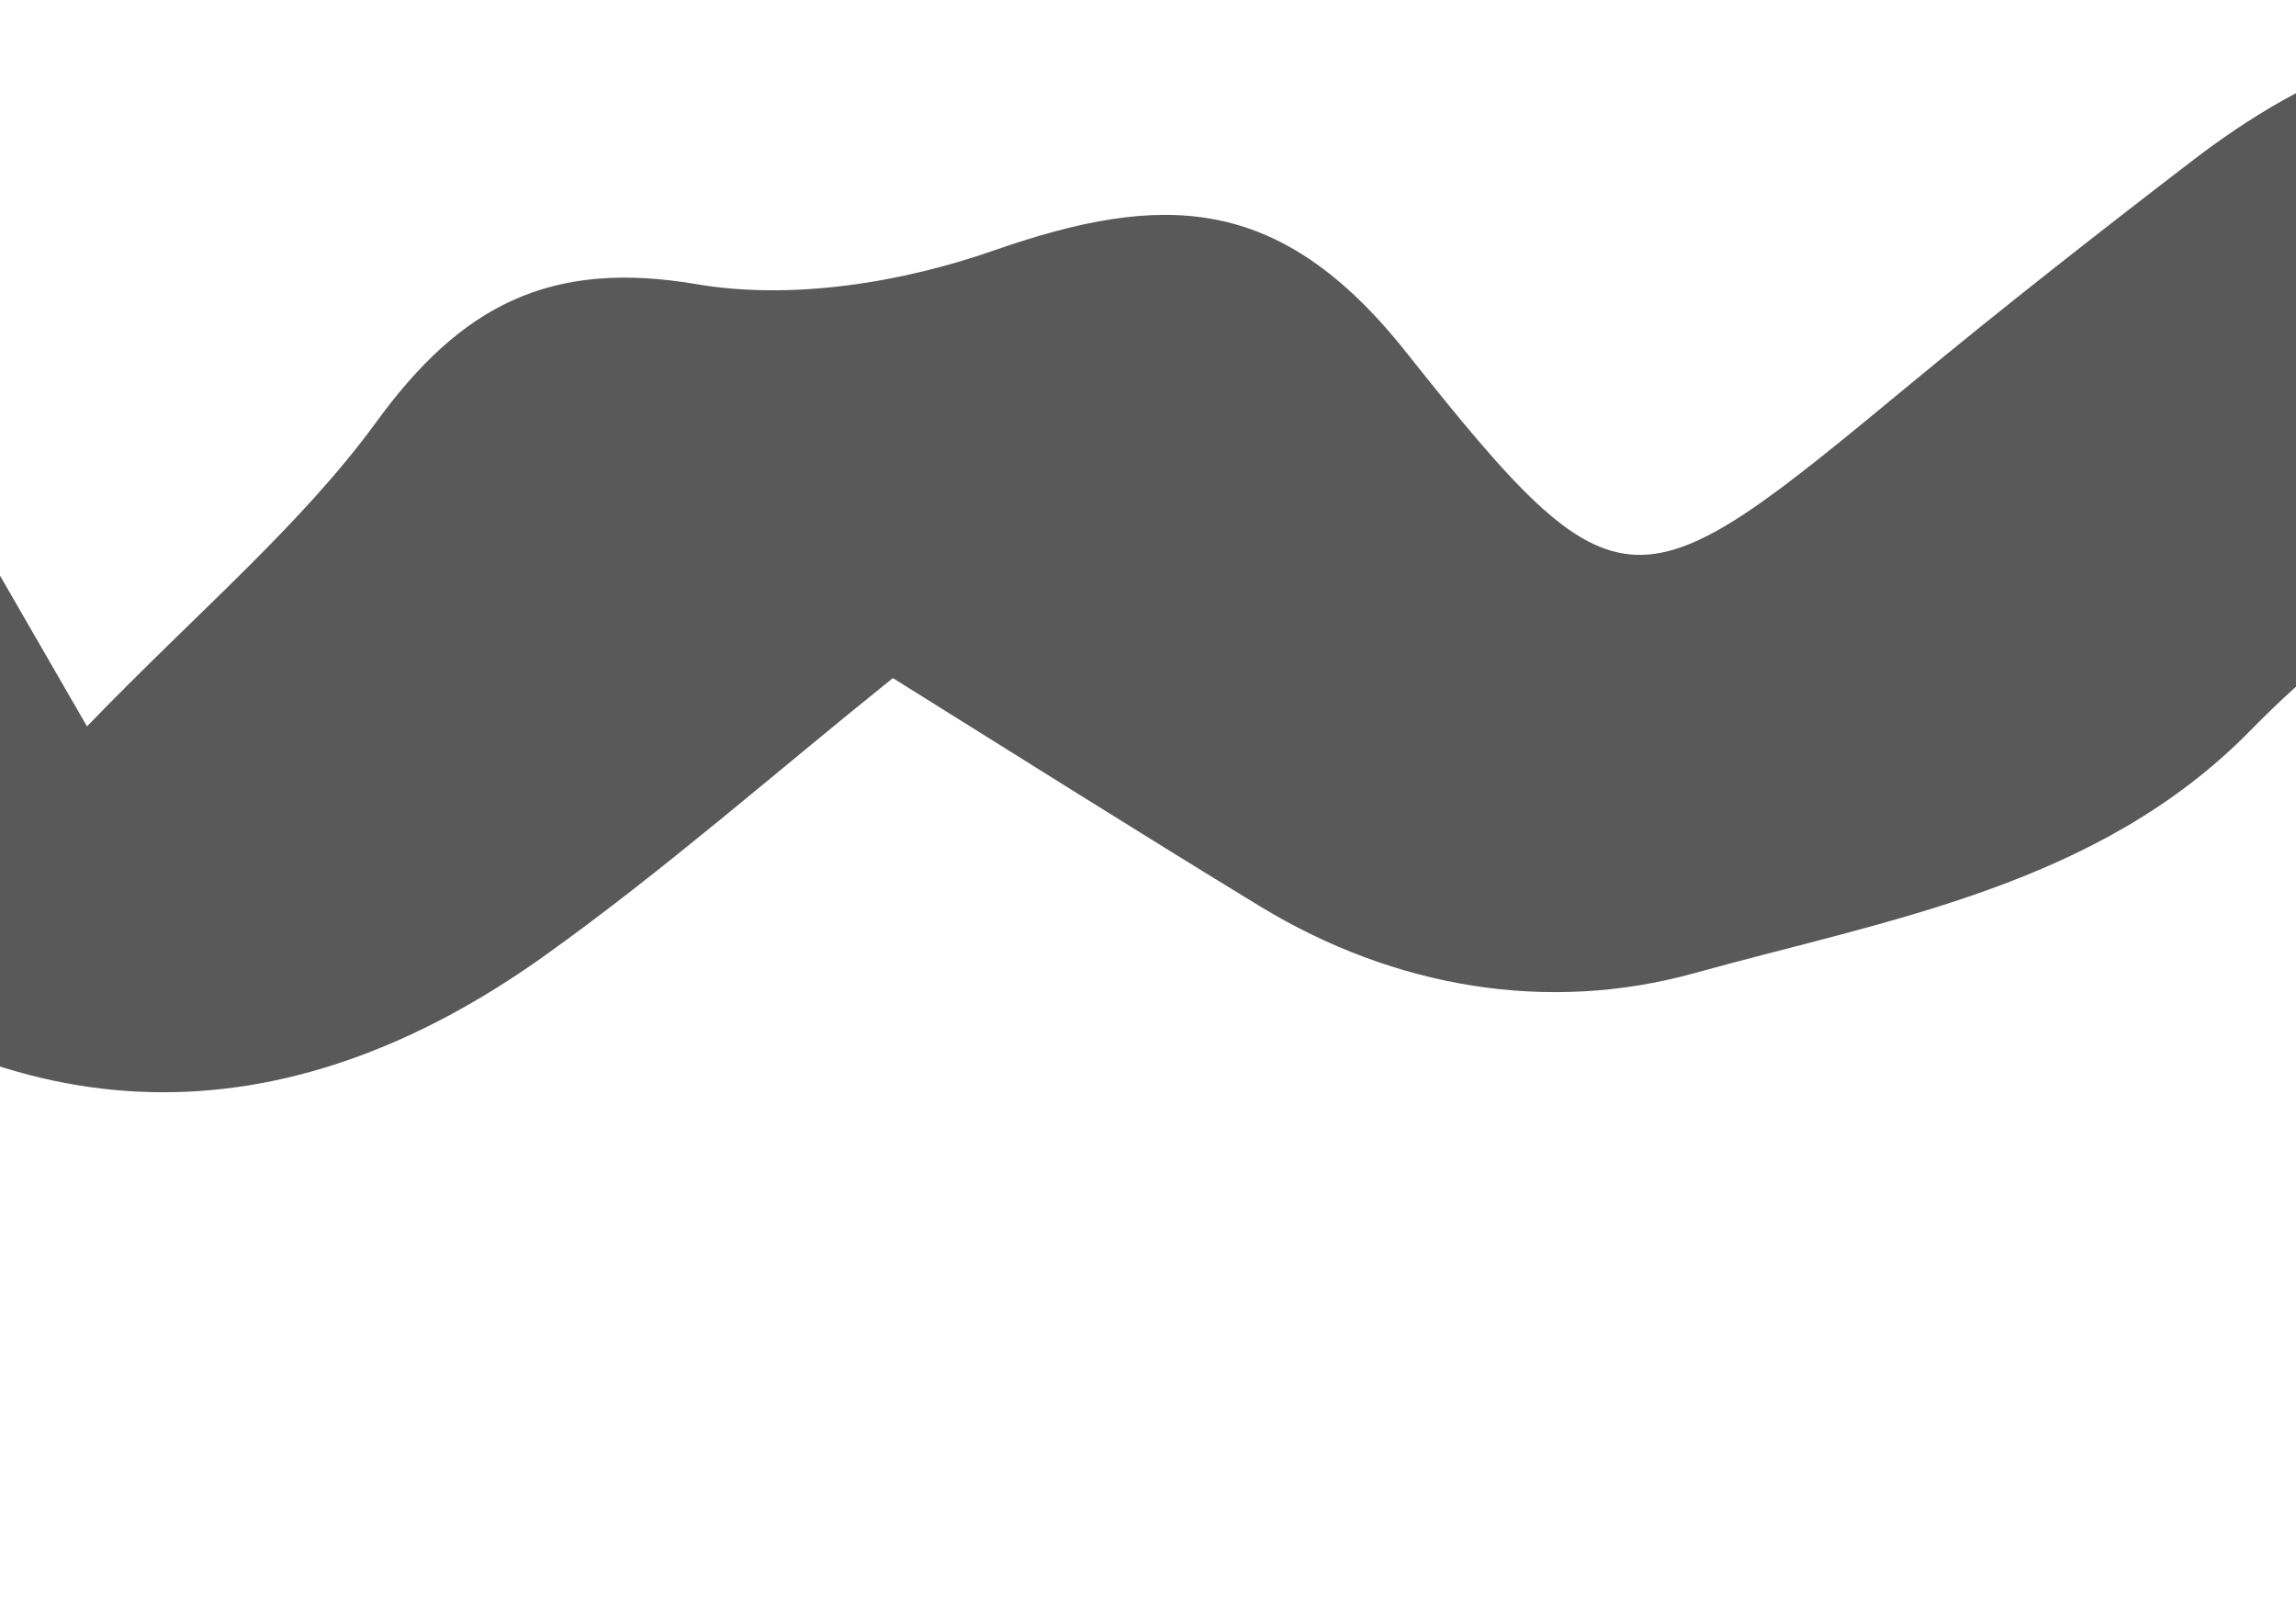
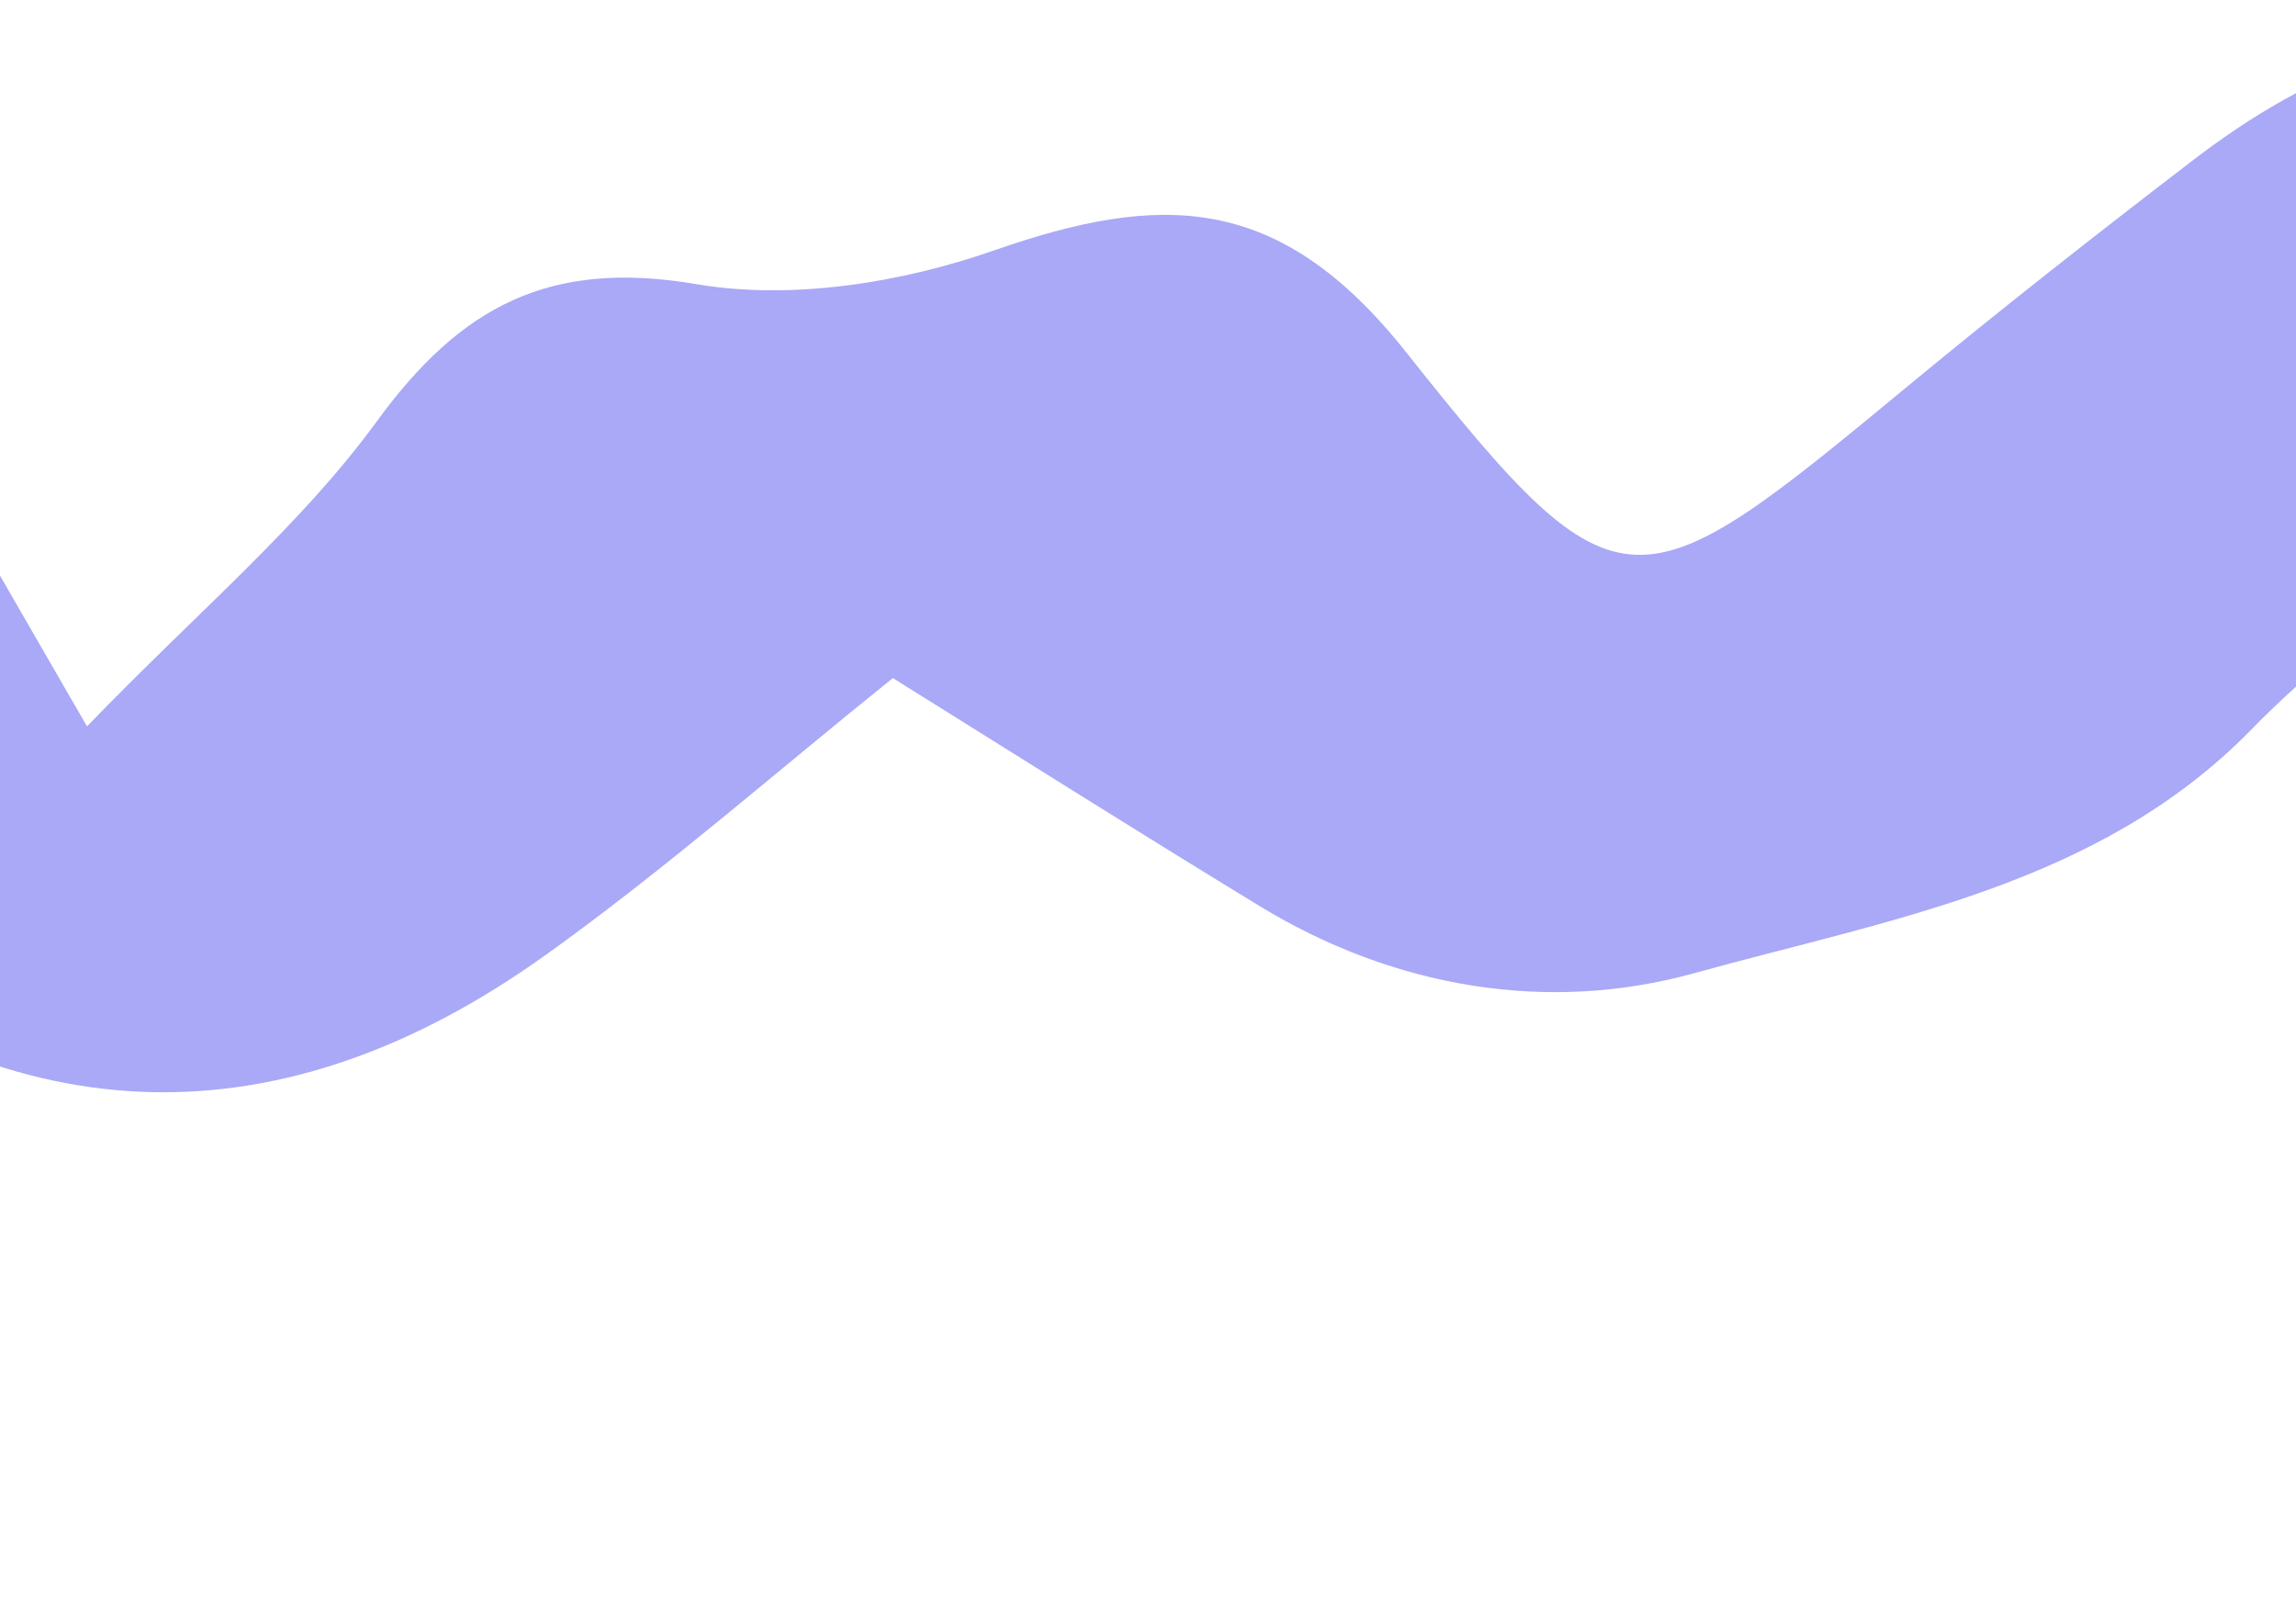
<svg xmlns="http://www.w3.org/2000/svg" version="1.1" id="Layer_1" x="0px" y="0px" viewBox="0 0 841.9 595.3" style="enable-background:new 0 0 841.9 595.3;" xml:space="preserve">
  <style type="text/css">
- 	.st0{fill:#595959;}
+ 	.st0{fill:#A9A9F7;}
</style>
  <g>
-     <path class="st0" d="M-228.8,211.5c-35.9,59-65.1,116-103.2,166.2c-21.4,28.2-55.9,48-87.4,66.8c-61.2,36.6-117.1,22.5-164.6-27.1   c-51.9-54.2-102.1-110-162.1-174.8c-19.1,46.3-39.7,88.6-54,132.8c-16.5,51-49,83.1-96.8,104c-73.1,31.9-92.1,23.6-153-30.3   c-72.2-63.9-118.2-140.6-146.1-231.1c-9-29.3-24.4-56.6-54.4-83.3c-10.1,40.8-21.8,81.4-30.1,122.6   c-18.8,93.1-36.6,186.4-53.4,279.9c-8.6,48-36.5,76.6-88.9,94.5c-48.2-52.5-101-105-147-162.8c-14-17.6-12.1-49.8-13-75.5   c-1.7-49.2,2.2-98.6-0.8-147.7c-3.2-52.9,8.7-96.4,67.5-131.3c17.5,41.4,34.4,81.5,57.4,136.1c15.8-41.6,28.4-74.7,40.8-107.9   c28.3-75.6,65.9-135.9,163.5-118c35.2,6.5,76.1-6.4,107.6,6.2c46.7,18.8,71.9,64.4,91.2,111.2c21.8,52.6,45.9,104.2,72.6,164.3   c22.5-42.2,42.3-76.5,59.5-112.1c23.8-49.4,57.1-78.5,116.3-68.1c19.6,3.4,42.2,5,60.3-1.4c66.9-23.6,110.2,5.7,148,56.8   c30.7,41.4,64.3,80.7,104.6,130.9c25.9-39.8,48.3-74.7,71.1-109.3c19.1-29,38.8-57.6,58-86.6c19.5-29.3,45.5-40.4,81.4-37.6   c37.2,2.9,75.4,3.1,112.3-1.7c70-9,91.9-1.3,127,57.5c23.4,39.3,46,79.1,76.4,131.6c40.8-42.2,78.2-73.4,106.1-111.6   c31-42.6,63.6-59.7,117.5-50.5c34.9,5.9,75-0.5,109-12.4c60.9-21.2,104.4-21.5,151,37.2c78.9,99.4,84.2,95.1,185.1,11.7   c33.4-27.6,67.6-54.4,102-80.8c45.2-34.9,93.3-55.5,153.2-40.8c24.1,5.9,52.1,3.6,76.8-1.8c87.2-19.3,168.6-8.3,237,49.9   c74.1,63.1,146.4,54.4,222.8,8.6c37.2-22.3,74.4-45.3,113.7-63.3c33.8-15.5,70.3-33.4,106.2-34.8c95-3.7,190.4,3.1,285.6,1.7   c89.3-1.3,178.6-6.9,267.8-12.1c50.7-3,101.3-8.9,157.9,1.5c-14.1,12.5-26.3,28.6-42.5,36.9c-169.6,86.9-344.2,155-540.4,122.2   c-56.3-9.4-98.6,8.6-143.9,40c-178.5,123.8-372.9,165.8-571.8,62.1c-117.6-61.3-209.6-54.3-299.8,37.8   c-55.8,56.9-132.6,69.2-204,89c-53.4,14.8-109.7,5.6-159.3-24.6c-44.3-27-88.2-54.7-134.5-83.6c-42.5,34.1-83.3,70-127.3,101.5   c-96.6,69.2-194,67.4-286.9-7.5C-136.1,303.1-180.1,257-228.8,211.5z" />
+     <path class="st0" d="M-228.8,211.5c-35.9,59-65.1,116-103.2,166.2c-21.4,28.2-55.9,48-87.4,66.8c-61.2,36.6-117.1,22.5-164.6-27.1   c-51.9-54.2-102.1-110-162.1-174.8c-19.1,46.3-39.7,88.6-54,132.8c-16.5,51-49,83.1-96.8,104c-73.1,31.9-92.1,23.6-153-30.3   c-72.2-63.9-118.2-140.6-146.1-231.1c-9-29.3-24.4-56.6-54.4-83.3c-10.1,40.8-21.8,81.4-30.1,122.6   c-18.8,93.1-36.6,186.4-53.4,279.9c-8.6,48-36.5,76.6-88.9,94.5c-48.2-52.5-101-105-147-162.8c-14-17.6-12.1-49.8-13-75.5   c-1.7-49.2,2.2-98.6-0.8-147.7c-3.2-52.9,8.7-96.4,67.5-131.3c17.5,41.4,34.4,81.5,57.4,136.1c15.8-41.6,28.4-74.7,40.8-107.9   c28.3-75.6,65.9-135.9,163.5-118c35.2,6.5,76.1-6.4,107.6,6.2c46.7,18.8,71.9,64.4,91.2,111.2c21.8,52.6,45.9,104.2,72.6,164.3   c22.5-42.2,42.3-76.5,59.5-112.1c23.8-49.4,57.1-78.5,116.3-68.1c19.6,3.4,42.2,5,60.3-1.4c66.9-23.6,110.2,5.7,148,56.8   c30.7,41.4,64.3,80.7,104.6,130.9c25.9-39.8,48.3-74.7,71.1-109.3c19.1-29,38.8-57.6,58-86.6c19.5-29.3,45.5-40.4,81.4-37.6   c37.2,2.9,75.4,3.1,112.3-1.7c70-9,91.9-1.3,127,57.5c23.4,39.3,46,79.1,76.4,131.6c40.8-42.2,78.2-73.4,106.1-111.6   c31-42.6,63.6-59.7,117.5-50.5c34.9,5.9,75-0.5,109-12.4c60.9-21.2,104.4-21.5,151,37.2c78.9,99.4,84.2,95.1,185.1,11.7   c33.4-27.6,67.6-54.4,102-80.8C847.8,25,895.9,4.4,955.8,19.1c24.1,5.9,52.1,3.6,76.8-1.8c87.2-19.3,168.6-8.3,237,49.9   c74.1,63.1,146.4,54.4,222.8,8.6c37.2-22.3,74.4-45.3,113.7-63.3c33.8-15.5,70.3-33.4,106.2-34.8c95-3.7,190.4,3.1,285.6,1.7   c89.3-1.3,178.6-6.9,267.8-12.1c50.7-3,101.3-8.9,157.9,1.5c-14.1,12.5-26.3,28.6-42.5,36.9c-169.6,86.9-344.2,155-540.4,122.2   c-56.3-9.4-98.6,8.6-143.9,40C1518.3,291.7,1323.9,333.7,1125,230c-117.6-61.3-209.6-54.3-299.8,37.8c-55.8,56.9-132.6,69.2-204,89   c-53.4,14.8-109.7,5.6-159.3-24.6c-44.3-27-88.2-54.7-134.5-83.6c-42.5,34.1-83.3,70-127.3,101.5c-96.6,69.2-194,67.4-286.9-7.5   C-136.1,303.1-180.1,257-228.8,211.5z" />
  </g>
</svg>
